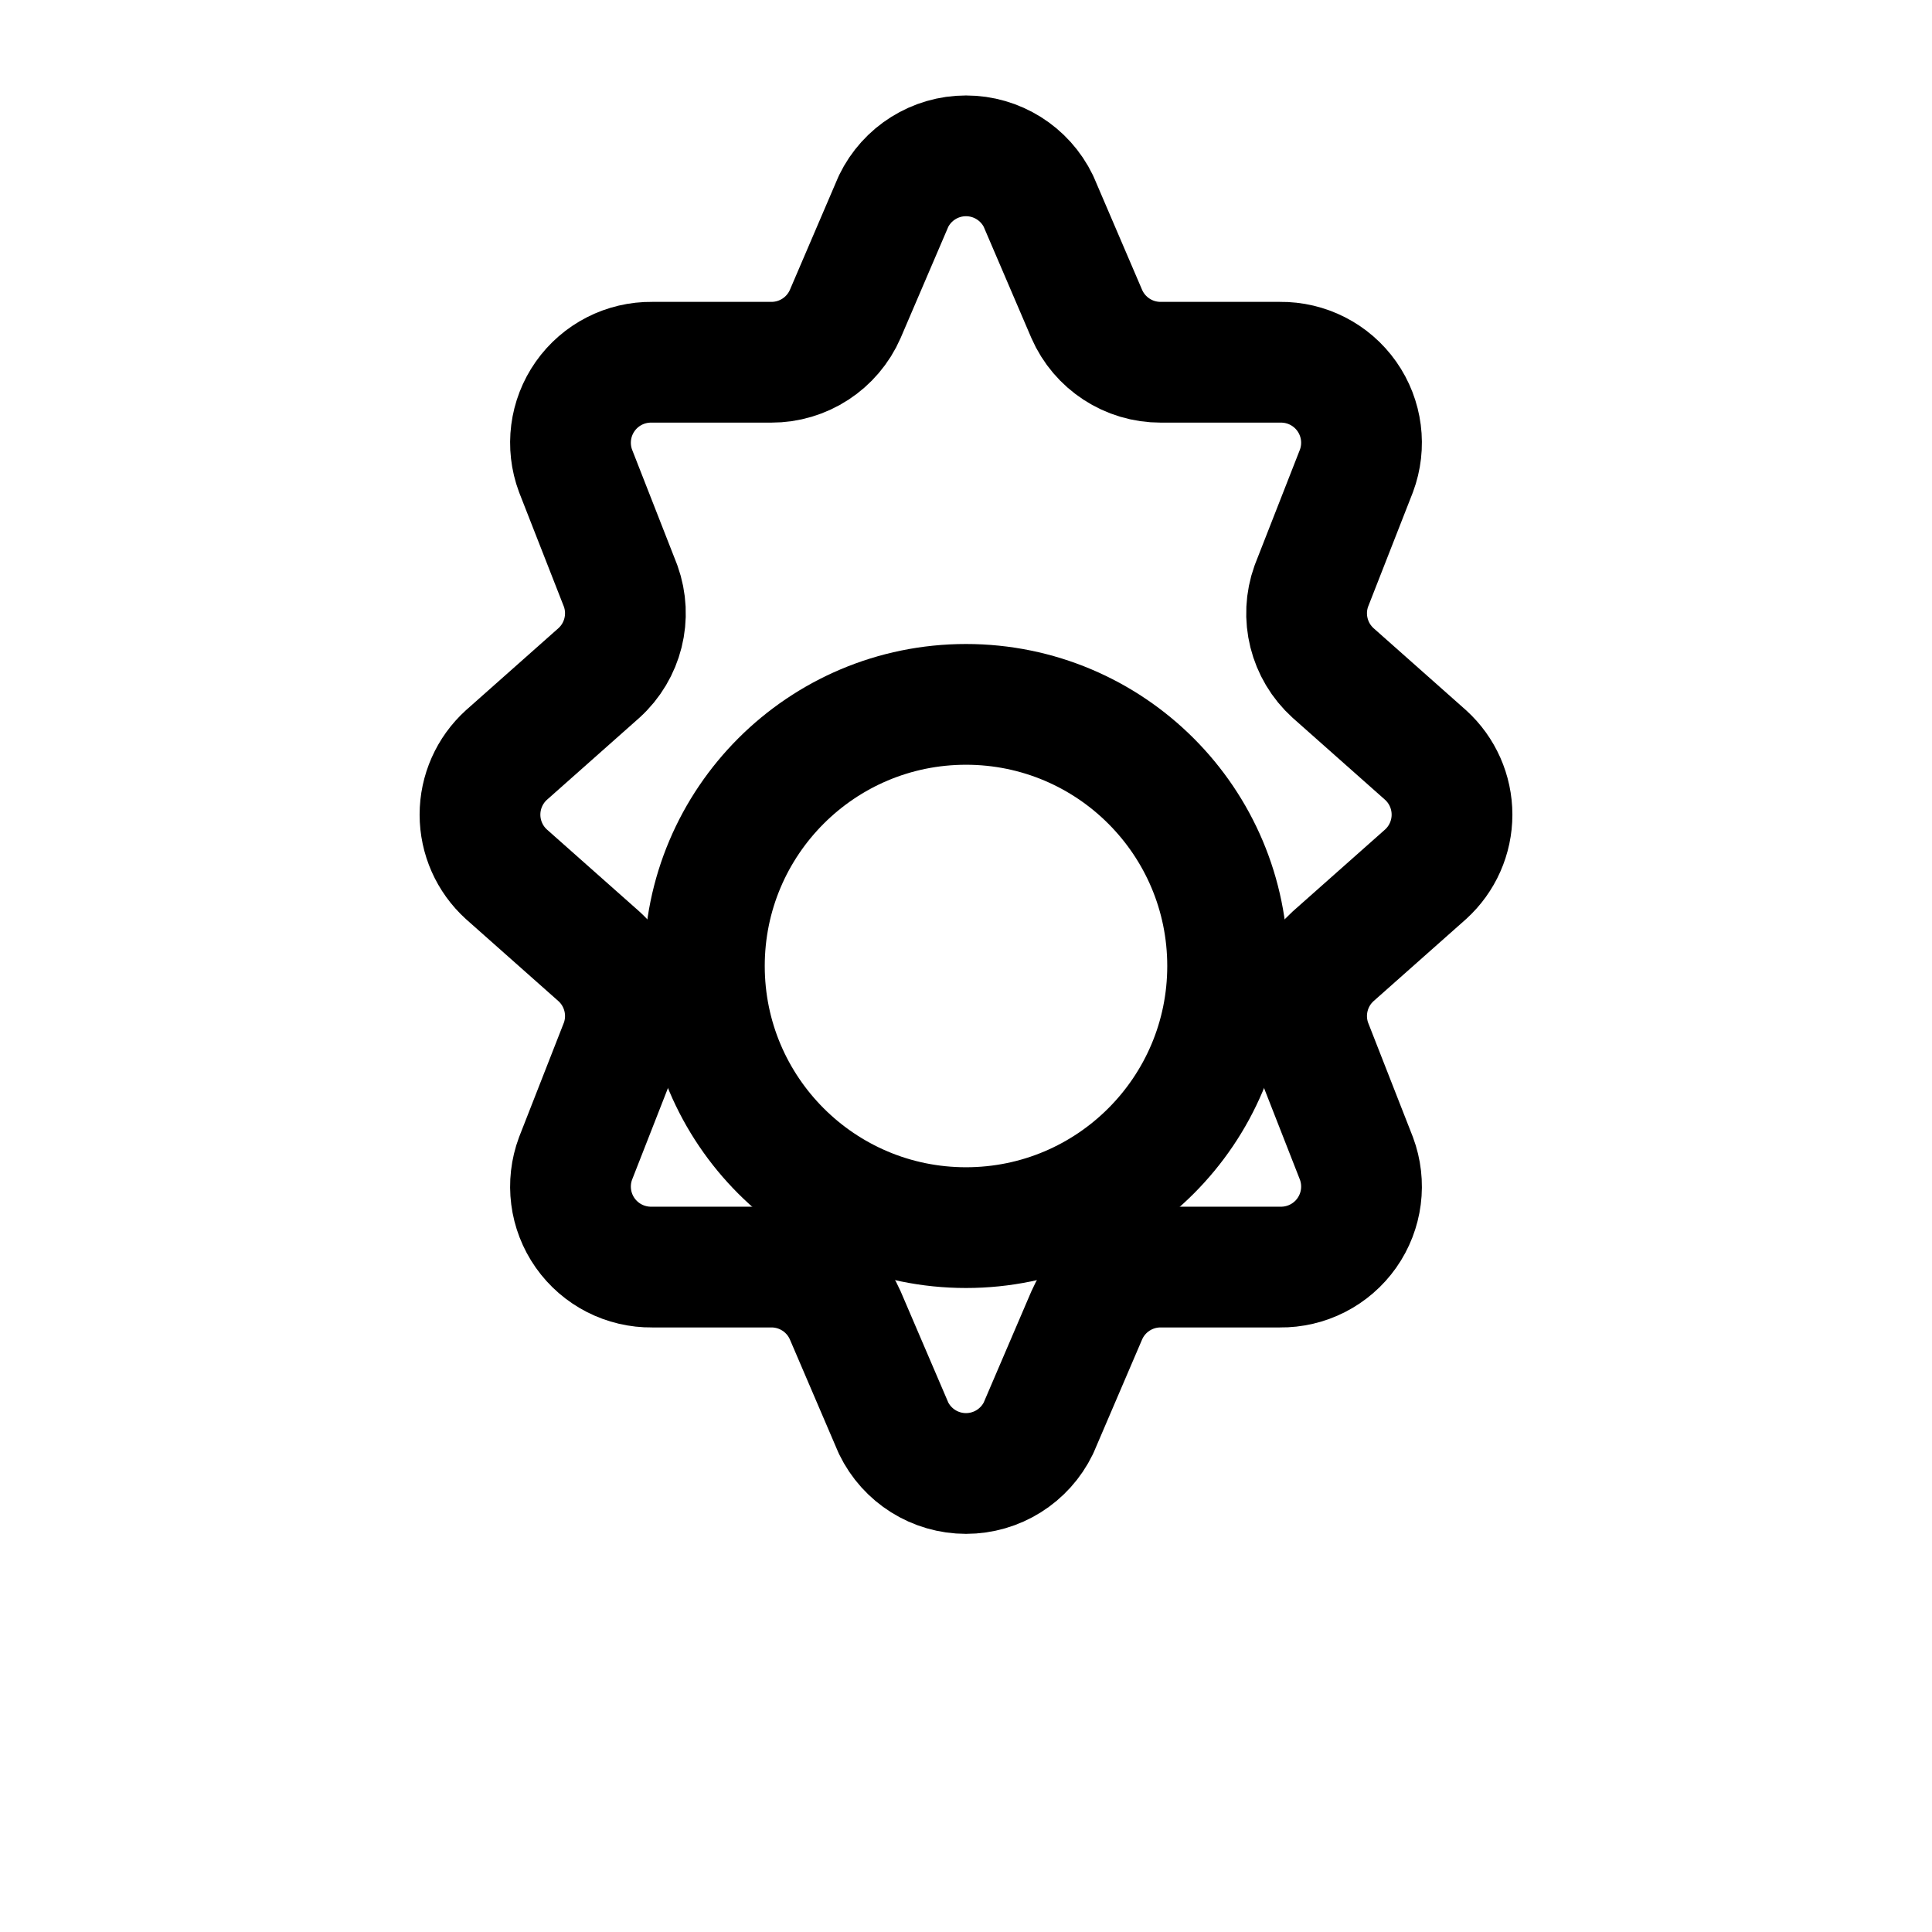
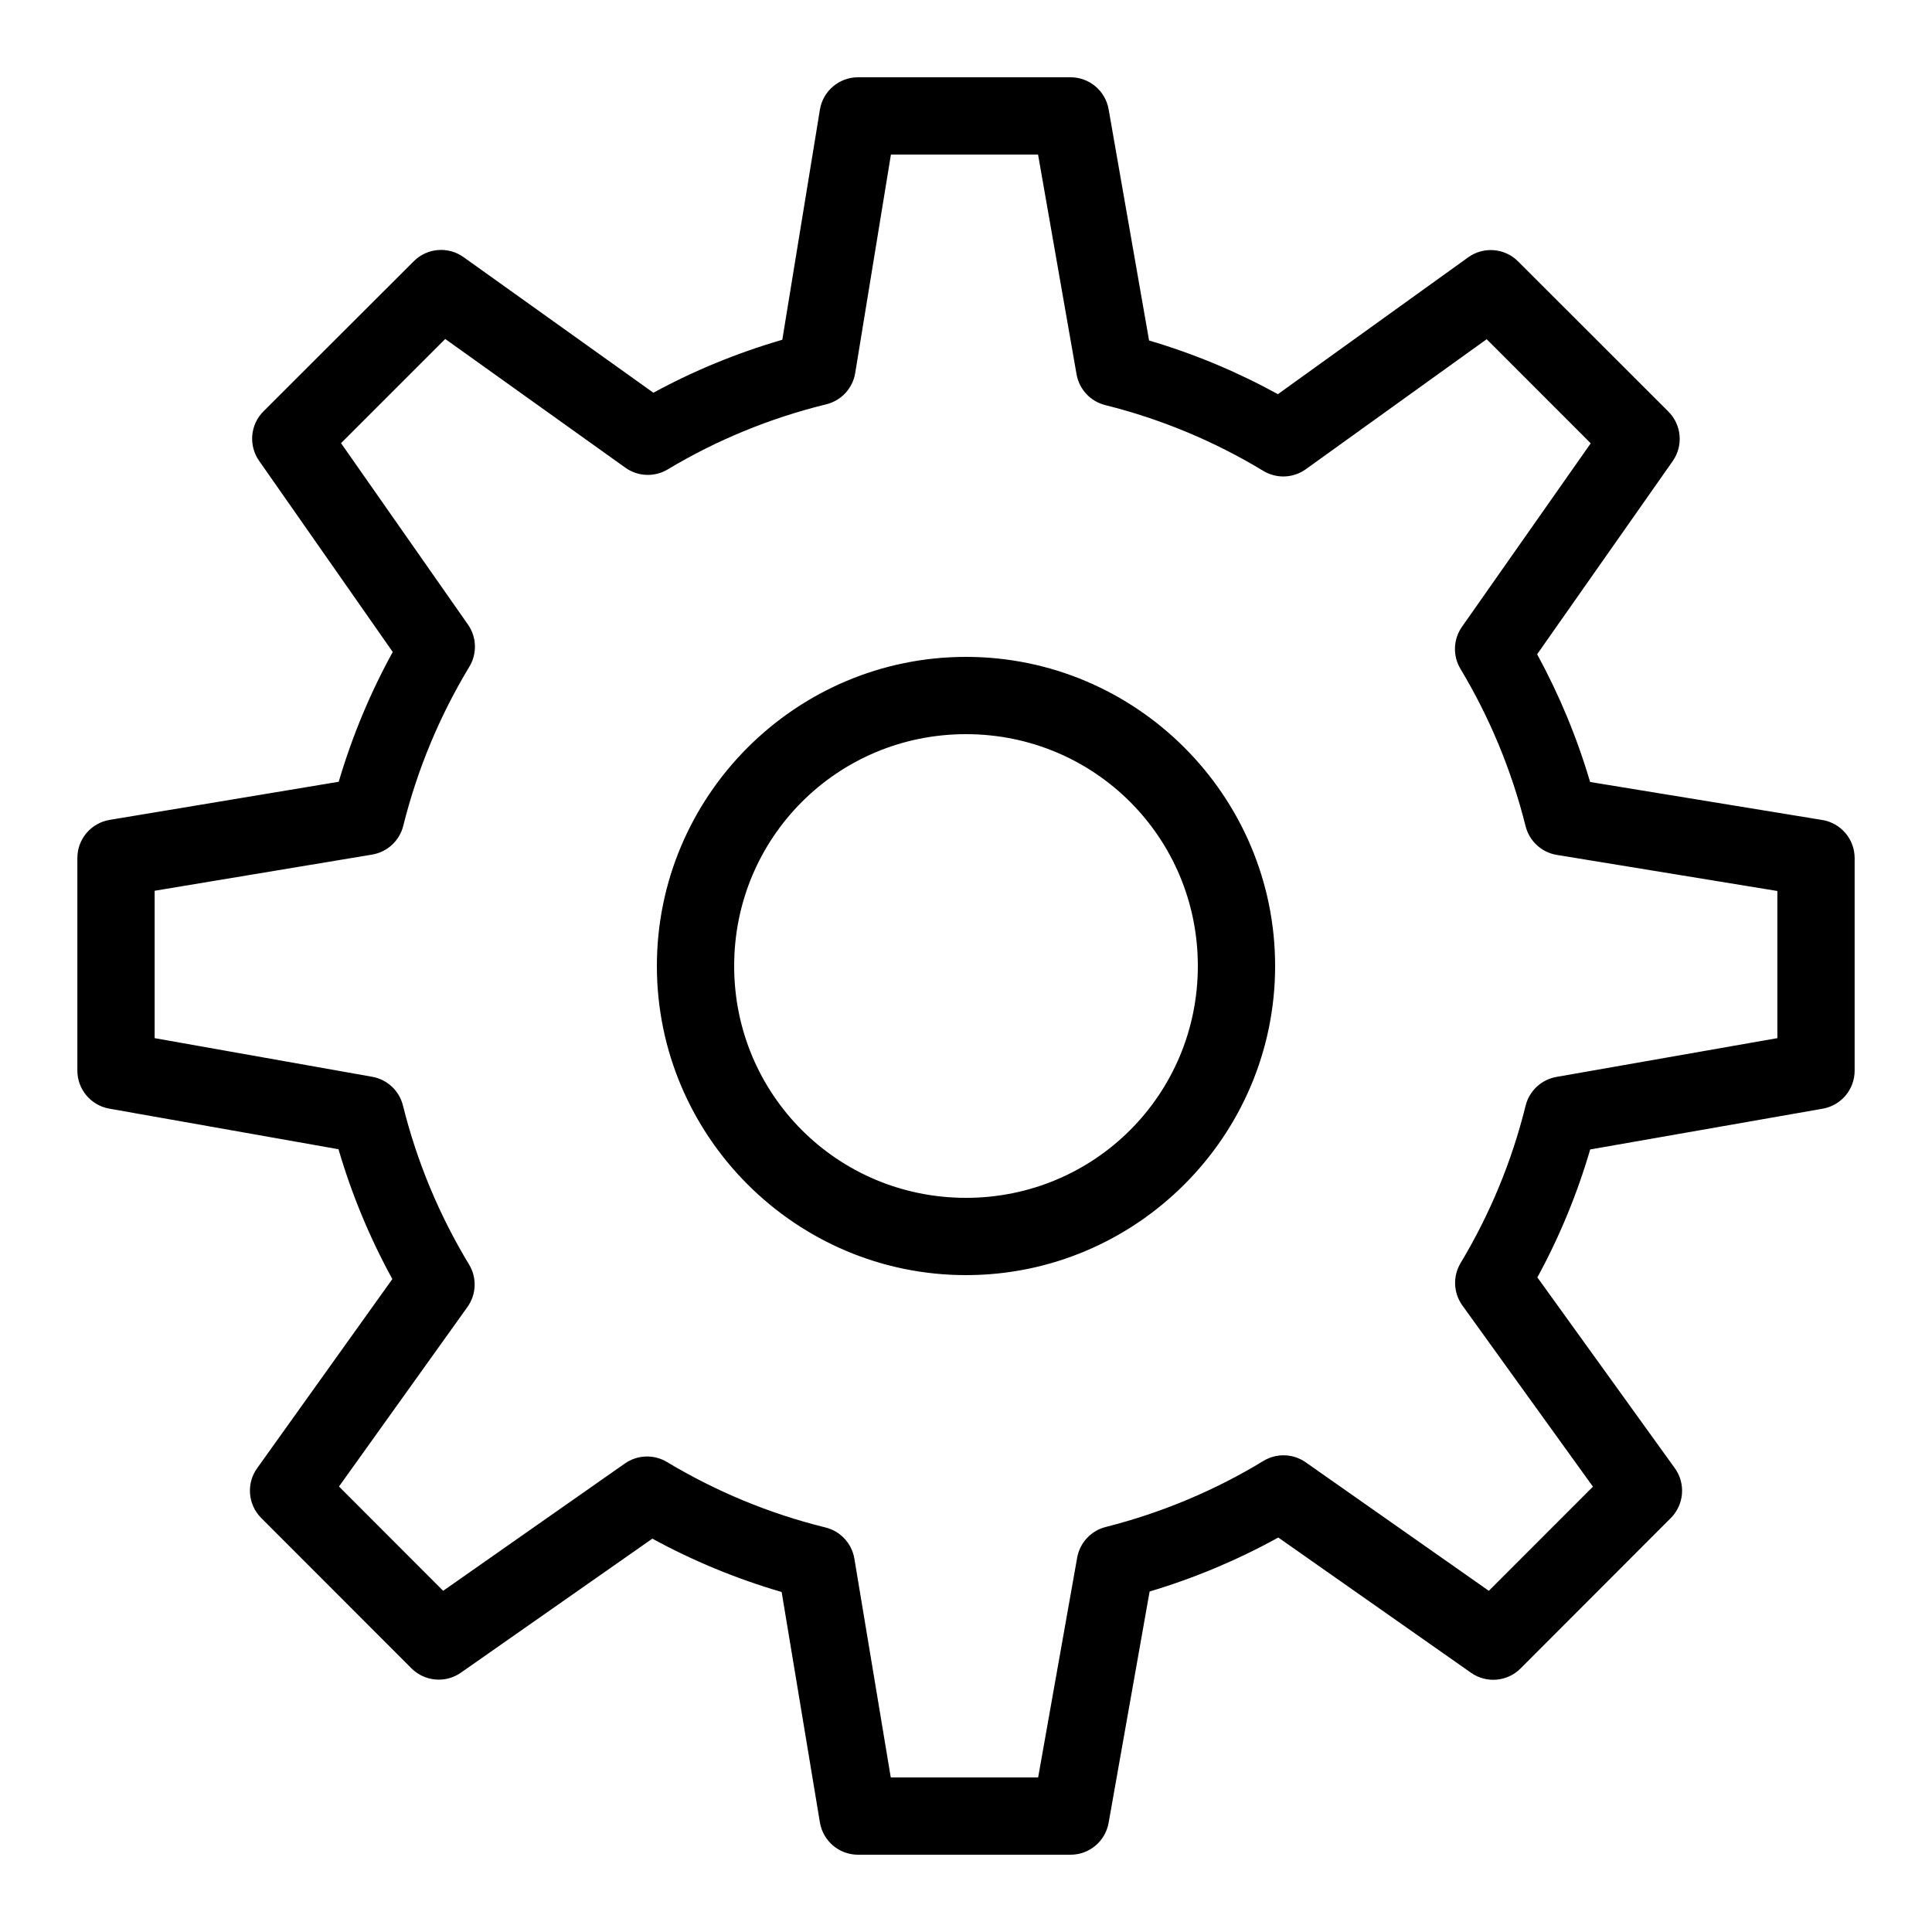
- <svg xmlns="http://www.w3.org/2000/svg" viewBox="0 0 24 24" fill="none" stroke="currentColor" stroke-width="1.5" stroke-linecap="round" stroke-linejoin="round">
-   <path d="M11.1 2.5a1 1 0 0 1 1.8 0l.6 1.4a1 1 0 0 0 .92.6h1.48a1 1 0 0 1 .95 1.35l-.56 1.43a1 1 0 0 0 .27 1.08l1.15 1.02a1 1 0 0 1 0 1.48l-1.15 1.02a1 1 0 0 0-.27 1.08l.56 1.43a1 1 0 0 1-.95 1.35h-1.48a1 1 0 0 0-.92.6l-.6 1.4a1 1 0 0 1-1.8 0l-.6-1.4a1 1 0 0 0-.92-.6H8.1a1 1 0 0 1-.95-1.35l.56-1.43a1 1 0 0 0-.27-1.08l-1.15-1.02a1 1 0 0 1 0-1.48l1.15-1.02a1 1 0 0 0 .27-1.08L7.15 5.85A1 1 0 0 1 8.1 4.5h1.48a1 1 0 0 0 .92-.6l.6-1.4Z" />
-   <circle cx="12" cy="12" r="3.25" />
+ <svg xmlns="http://www.w3.org/2000/svg" viewBox="0 0 50 50" width="50px" height="50px">
+   <path d="M 22.205 2 A 1 1 0 0 0 21.219 2.838 L 20.246 8.793 C 19.077 9.133 17.961 9.592 16.91 10.164 L 11.996 6.654 A 1 1 0 0 0 10.709 6.76 L 6.818 10.646 A 1 1 0 0 0 6.707 11.928 L 10.164 16.873 C 9.583 17.93 9.114 19.052 8.766 20.232 L 2.836 21.219 A 1 1 0 0 0 2.002 22.205 L 2.002 27.705 A 1 1 0 0 0 2.826 28.691 L 8.76 29.742 C 9.106 30.921 9.573 32.043 10.154 33.102 L 6.654 37.998 A 1 1 0 0 0 6.76 39.285 L 10.648 43.176 A 1 1 0 0 0 11.928 43.289 L 16.883 39.82 C 17.937 40.395 19.055 40.858 20.229 41.201 L 21.219 47.164 A 1 1 0 0 0 22.205 48 L 27.705 48 A 1 1 0 0 0 28.691 47.174 L 29.752 41.188 C 30.921 40.839 32.033 40.37 33.082 39.791 L 38.07 43.291 A 1 1 0 0 0 39.352 43.18 L 43.24 39.287 A 1 1 0 0 0 43.344 37.996 L 39.787 33.059 C 40.356 32.015 40.814 30.909 41.154 29.748 L 47.172 28.693 A 1 1 0 0 0 47.998 27.707 L 47.998 22.207 A 1 1 0 0 0 47.16 21.221 L 41.152 20.238 C 40.81 19.079 40.35 17.975 39.781 16.932 L 43.289 11.934 A 1 1 0 0 0 43.178 10.652 L 39.287 6.764 A 1 1 0 0 0 37.996 6.66 L 33.072 10.201 C 32.023 9.625 30.91 9.158 29.738 8.812 L 28.691 2.828 A 1 1 0 0 0 27.705 2 L 22.205 2 z M 23.057 4 L 26.865 4 L 27.861 9.686 A 1 1 0 0 0 28.604 10.484 C 30.066 10.849 31.44 11.427 32.693 12.186 A 1 1 0 0 0 33.795 12.143 L 38.475 8.779 L 41.168 11.473 L 37.836 16.221 A 1 1 0 0 0 37.797 17.311 C 38.548 18.561 39.118 19.926 39.482 21.381 A 1 1 0 0 0 40.291 22.125 L 45.998 23.059 L 45.998 26.867 L 40.279 27.871 A 1 1 0 0 0 39.482 28.617 C 39.123 30.07 38.552 31.435 37.801 32.686 A 1 1 0 0 0 37.846 33.785 L 41.225 38.475 L 38.531 41.17 L 33.791 37.844 A 1 1 0 0 0 32.697 37.809 C 31.45 38.568 30.075 39.148 28.617 39.518 A 1 1 0 0 0 27.877 40.312 L 26.867 46 L 23.053 46 L 22.111 40.338 A 1 1 0 0 0 21.365 39.531 C 19.902 39.171 18.522 38.594 17.26 37.836 A 1 1 0 0 0 16.172 37.875 L 11.469 41.17 L 8.773 38.471 L 12.098 33.824 A 1 1 0 0 0 12.139 32.725 C 11.373 31.459 10.793 30.079 10.428 28.609 A 1 1 0 0 0 9.633 27.867 L 4.002 26.867 L 4.002 23.053 L 9.629 22.117 A 1 1 0 0 0 10.436 21.373 C 10.804 19.898 11.383 18.519 12.146 17.256 A 1 1 0 0 0 12.111 16.164 L 8.826 11.469 L 11.523 8.773 L 16.186 12.105 A 1 1 0 0 0 17.281 12.148 C 18.537 11.394 19.92 10.822 21.385 10.463 A 1 1 0 0 0 22.133 9.652 L 23.057 4 z M 25 17 C 20.594 17 17 20.594 17 25 C 17 29.406 20.594 33 25 33 C 29.406 33 33 29.406 33 25 C 33 20.594 29.406 17 25 17 z M 25 19 C 28.326 19 31 21.674 31 25 C 31 28.326 28.326 31 25 31 C 21.674 31 19 28.326 19 25 C 19 21.674 21.674 19 25 19 z" />
</svg>
